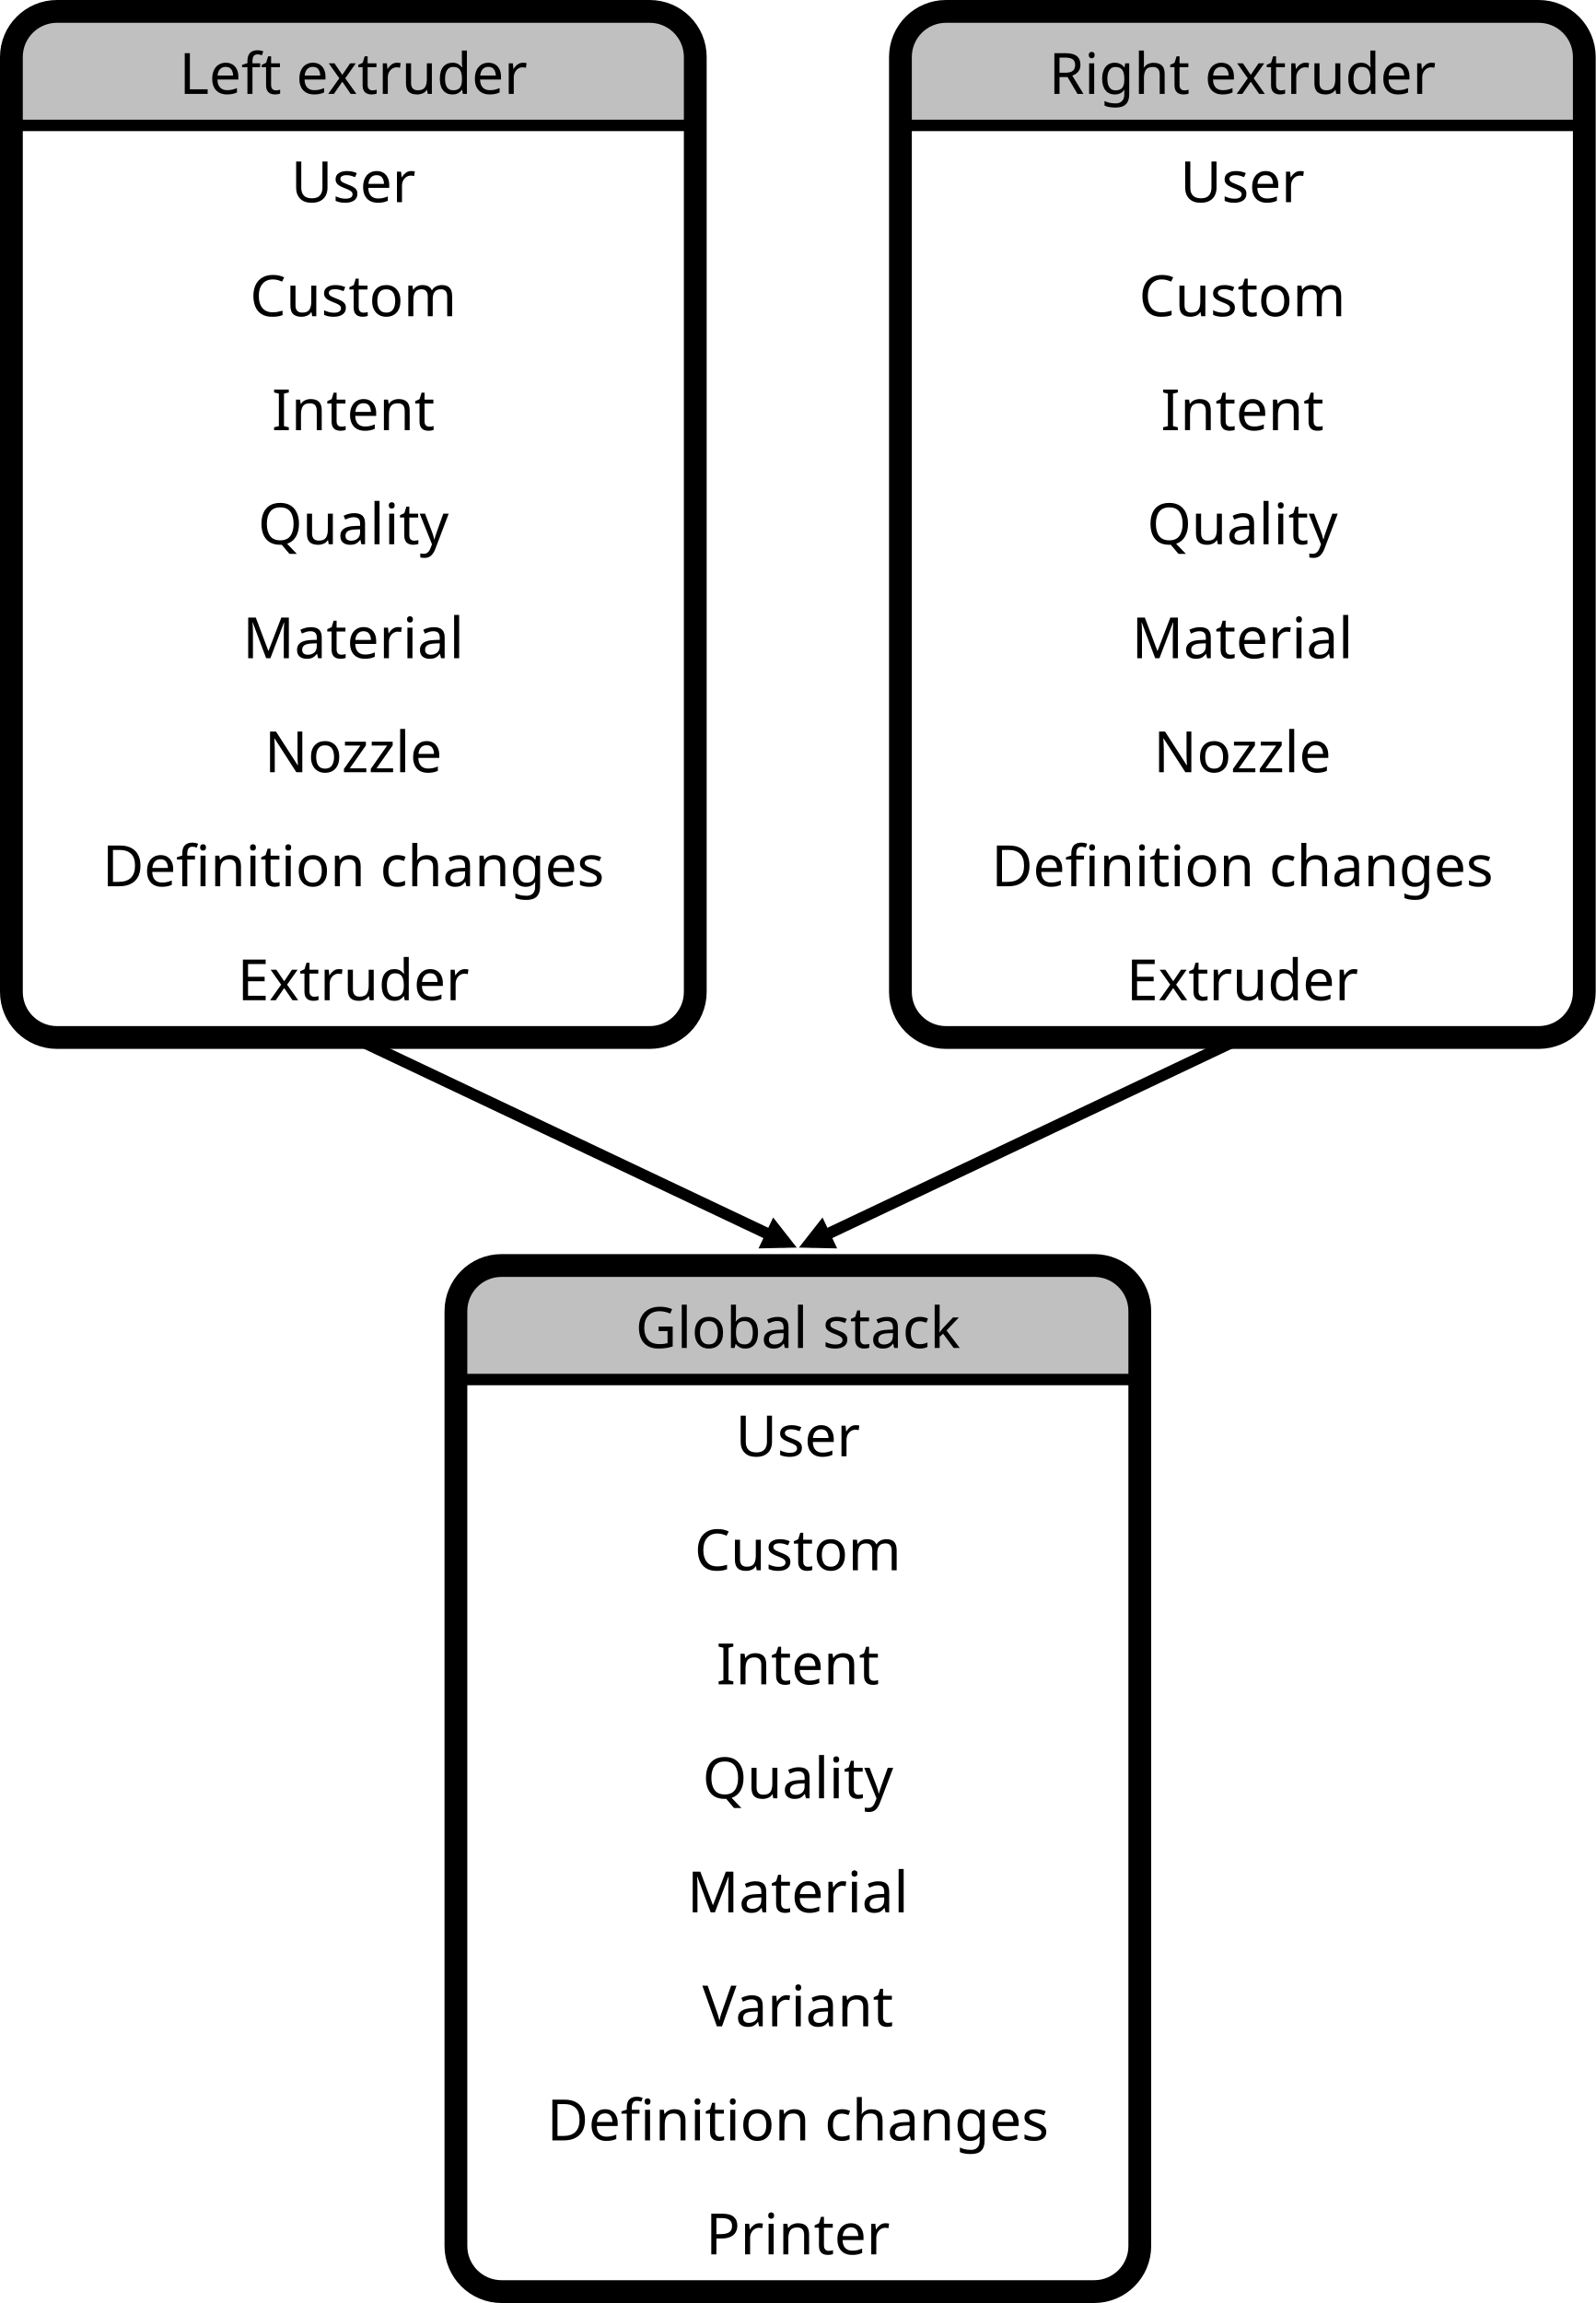
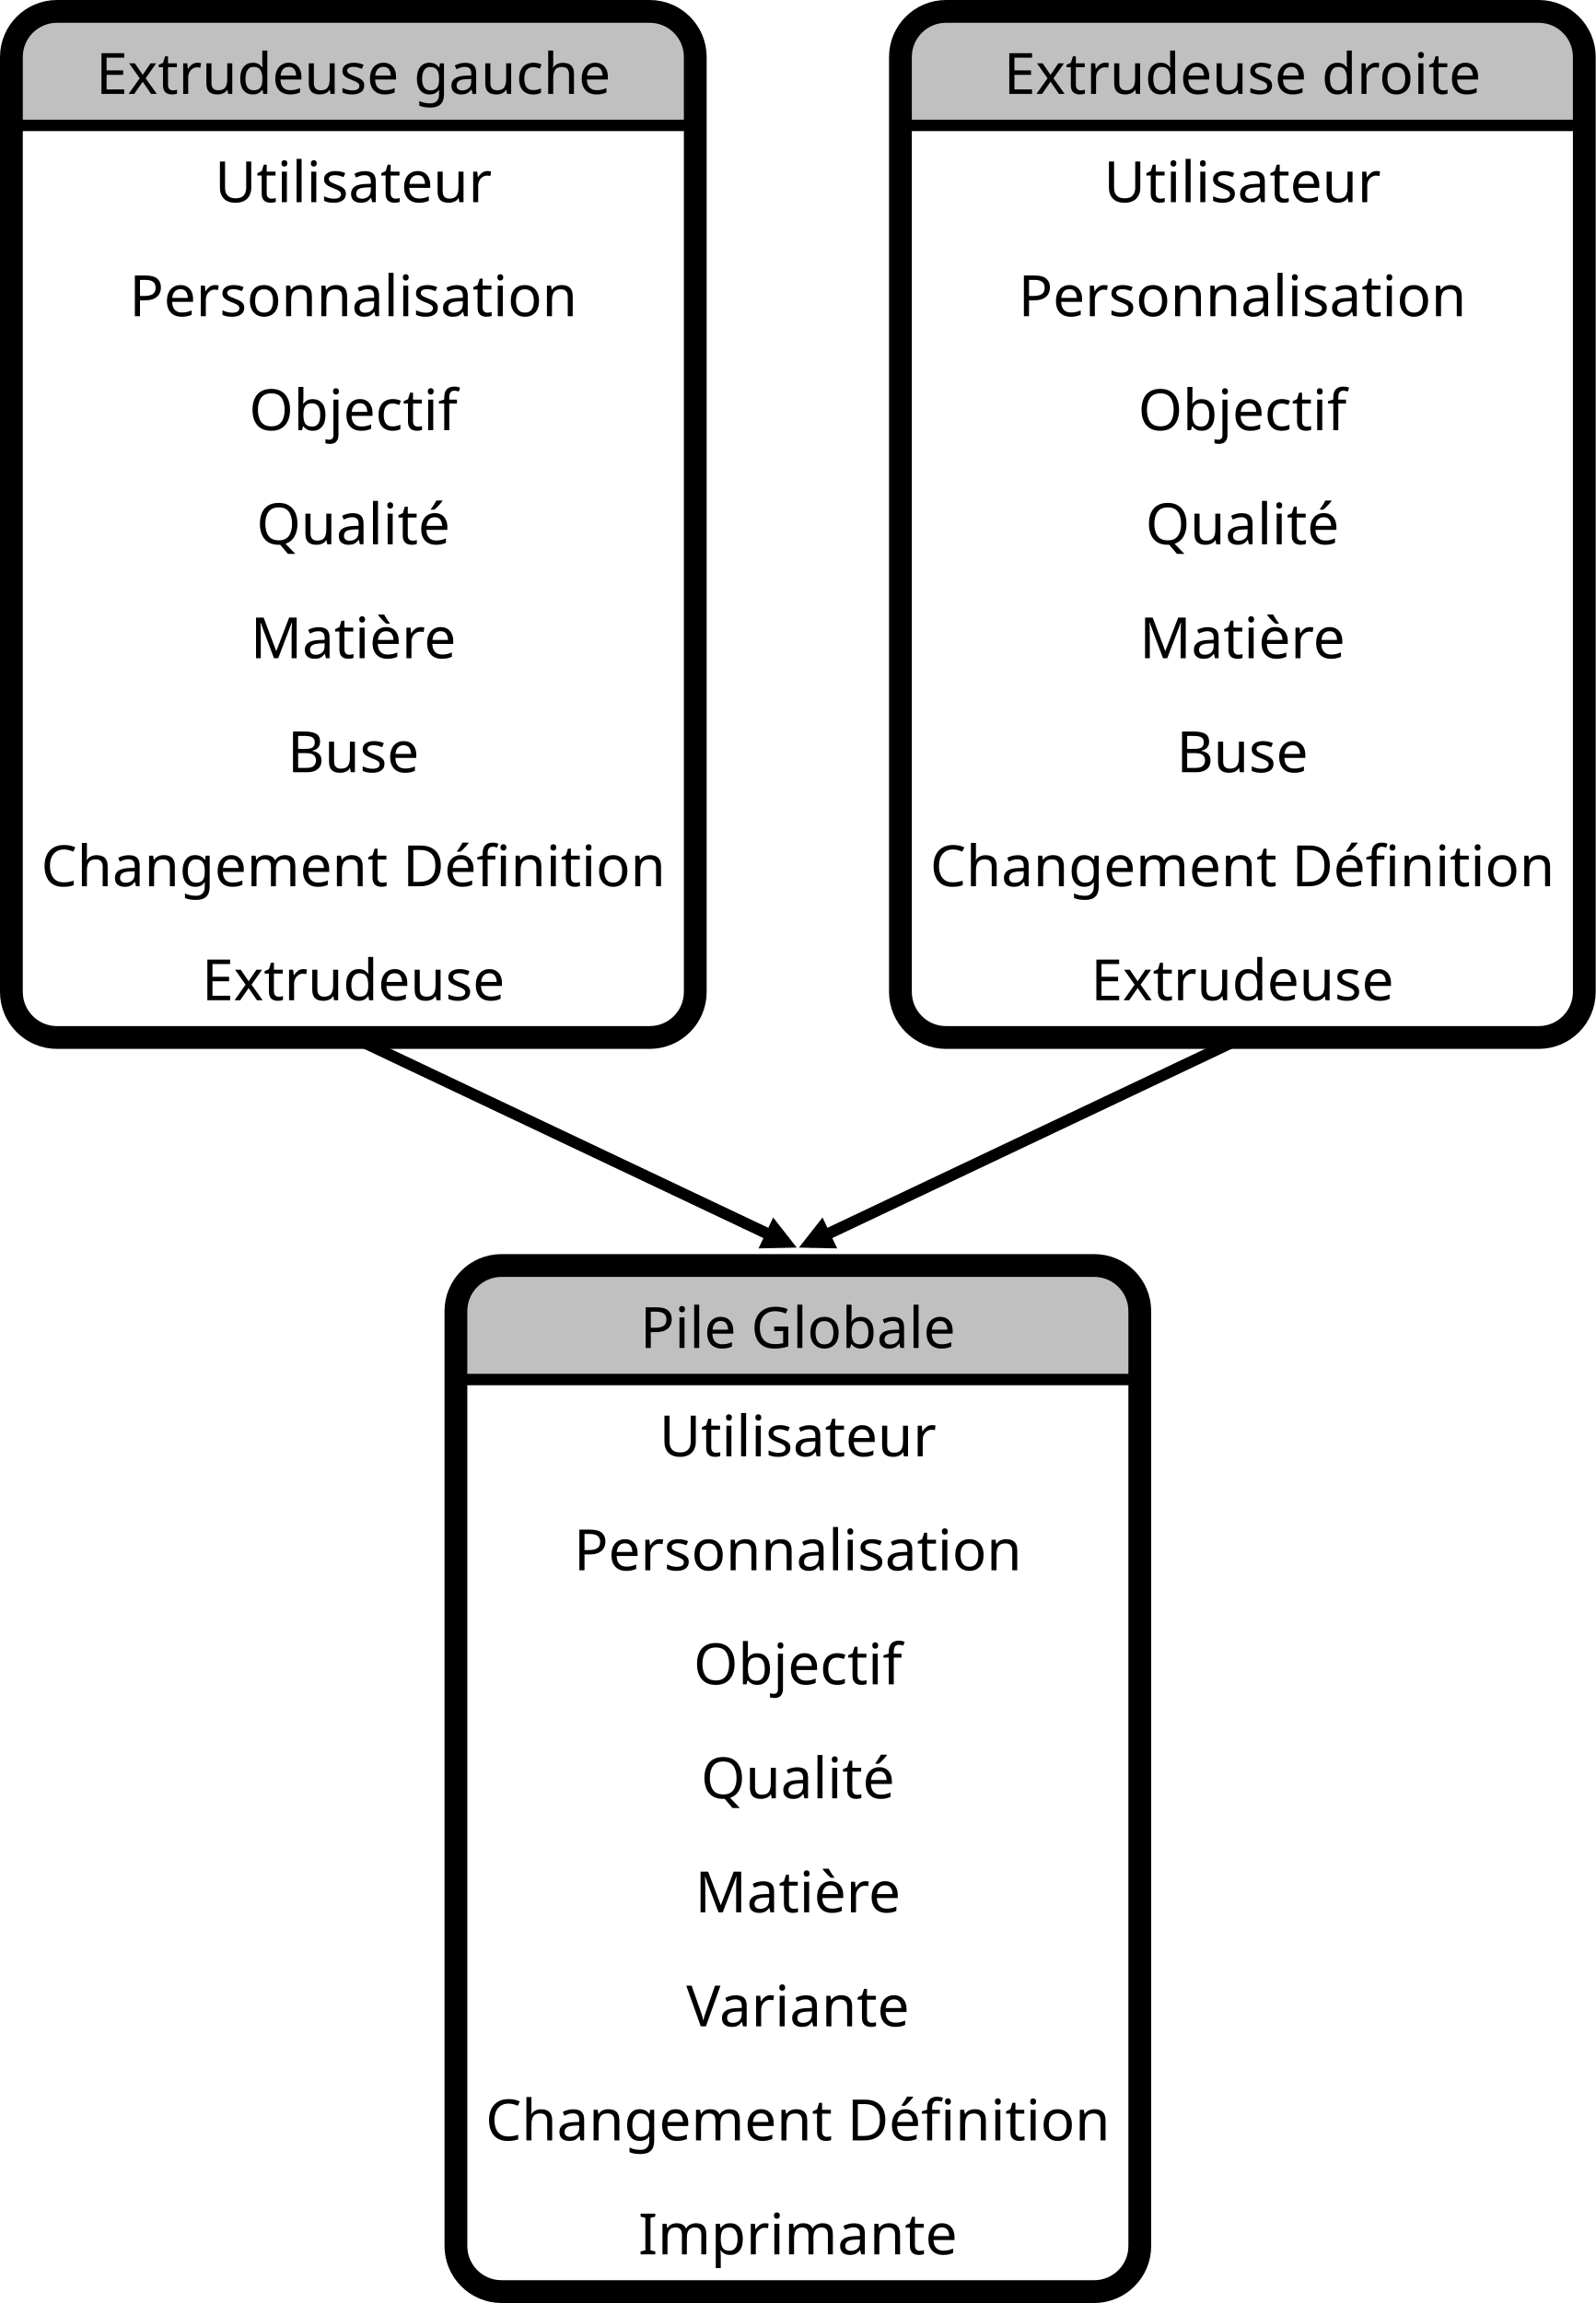
<svg xmlns="http://www.w3.org/2000/svg" width="700" height="1010">
  <defs>
    <path id="stack-header" d="m0,50 v-30 a20,20 0 0 1 20,-20 h260 a20,20 0 0 1 20,20 v30 z" />
    <marker id="arrow" refX="2" refY="1.5" markerWidth="3" markerHeight="3" orient="auto-start-reverse">
      <polygon points="0,0 3,1.5 0,3" />
    </marker>
  </defs>
  <g stroke="black" stroke-width="5" fill="silver">
    <use href="#stack-header" x="200" y="555" />
    <use href="#stack-header" x="5" y="5" />
    <use href="#stack-header" x="395" y="5" />
  </g>
  <g stroke="black" stroke-width="10" fill="none">
    <rect x="200" y="555" width="300" height="450" rx="20" />
    <rect x="5" y="5" width="300" height="450" rx="20" />
    <rect x="395" y="5" width="300" height="450" rx="20" />
  </g>
  <g font-family="sans-serif" font-size="25" dominant-baseline="middle" text-anchor="middle">
-     <text x="350" y="582.5">Global stack</text>
-     <text x="350" y="630">User</text>
-     <text x="350" y="680">Custom</text>
-     <text x="350" y="730">Intent</text>
-     <text x="350" y="780">Quality</text>
-     <text x="350" y="830">Material</text>
-     <text x="350" y="880">Variant</text>
-     <text x="350" y="930">Definition changes</text>
-     <text x="350" y="980">Printer</text>
-     <text x="155" y="32.5">Left extruder</text>
-     <text x="155" y="80">User</text>
-     <text x="155" y="130">Custom</text>
-     <text x="155" y="180">Intent</text>
-     <text x="155" y="230">Quality</text>
-     <text x="155" y="280">Material</text>
-     <text x="155" y="330">Nozzle</text>
-     <text x="155" y="380">Definition changes</text>
-     <text x="155" y="430">Extruder</text>
-     <text x="545" y="32.5">Right extruder</text>
-     <text x="545" y="80">User</text>
-     <text x="545" y="130">Custom</text>
-     <text x="545" y="180">Intent</text>
-     <text x="545" y="230">Quality</text>
-     <text x="545" y="280">Material</text>
-     <text x="545" y="330">Nozzle</text>
-     <text x="545" y="380">Definition changes</text>
-     <text x="545" y="430">Extruder</text>
+     <text x="350" y="582.5">Pile Globale</text>
+     <text x="350" y="630">Utilisateur</text>
+     <text x="350" y="680">Personnalisation</text>
+     <text x="350" y="730">Objectif</text>
+     <text x="350" y="780">Qualité</text>
+     <text x="350" y="830">Matière</text>
+     <text x="350" y="880">Variante</text>
+     <text x="350" y="930">Changement Définition</text>
+     <text x="350" y="980">Imprimante</text>
+     <text x="155" y="32.5">Extrudeuse gauche</text>
+     <text x="155" y="80">Utilisateur</text>
+     <text x="155" y="130">Personnalisation</text>
+     <text x="155" y="180">Objectif</text>
+     <text x="155" y="230">Qualité</text>
+     <text x="155" y="280">Matière</text>
+     <text x="155" y="330">Buse</text>
+     <text x="155" y="380">Changement Définition</text>
+     <text x="155" y="430">Extrudeuse</text>
+     <text x="545" y="32.5">Extrudeuse droite</text>
+     <text x="545" y="80">Utilisateur</text>
+     <text x="545" y="130">Personnalisation</text>
+     <text x="545" y="180">Objectif</text>
+     <text x="545" y="230">Qualité</text>
+     <text x="545" y="280">Matière</text>
+     <text x="545" y="330">Buse</text>
+     <text x="545" y="380">Changement Définition</text>
+     <text x="545" y="430">Extrudeuse</text>
  </g>
  <g stroke="black" stroke-width="5" marker-end="url(#arrow)">
    <line x1="155" y1="455" x2="345" y2="545" />
    <line x1="545" y1="455" x2="355" y2="545" />
  </g>
</svg>
